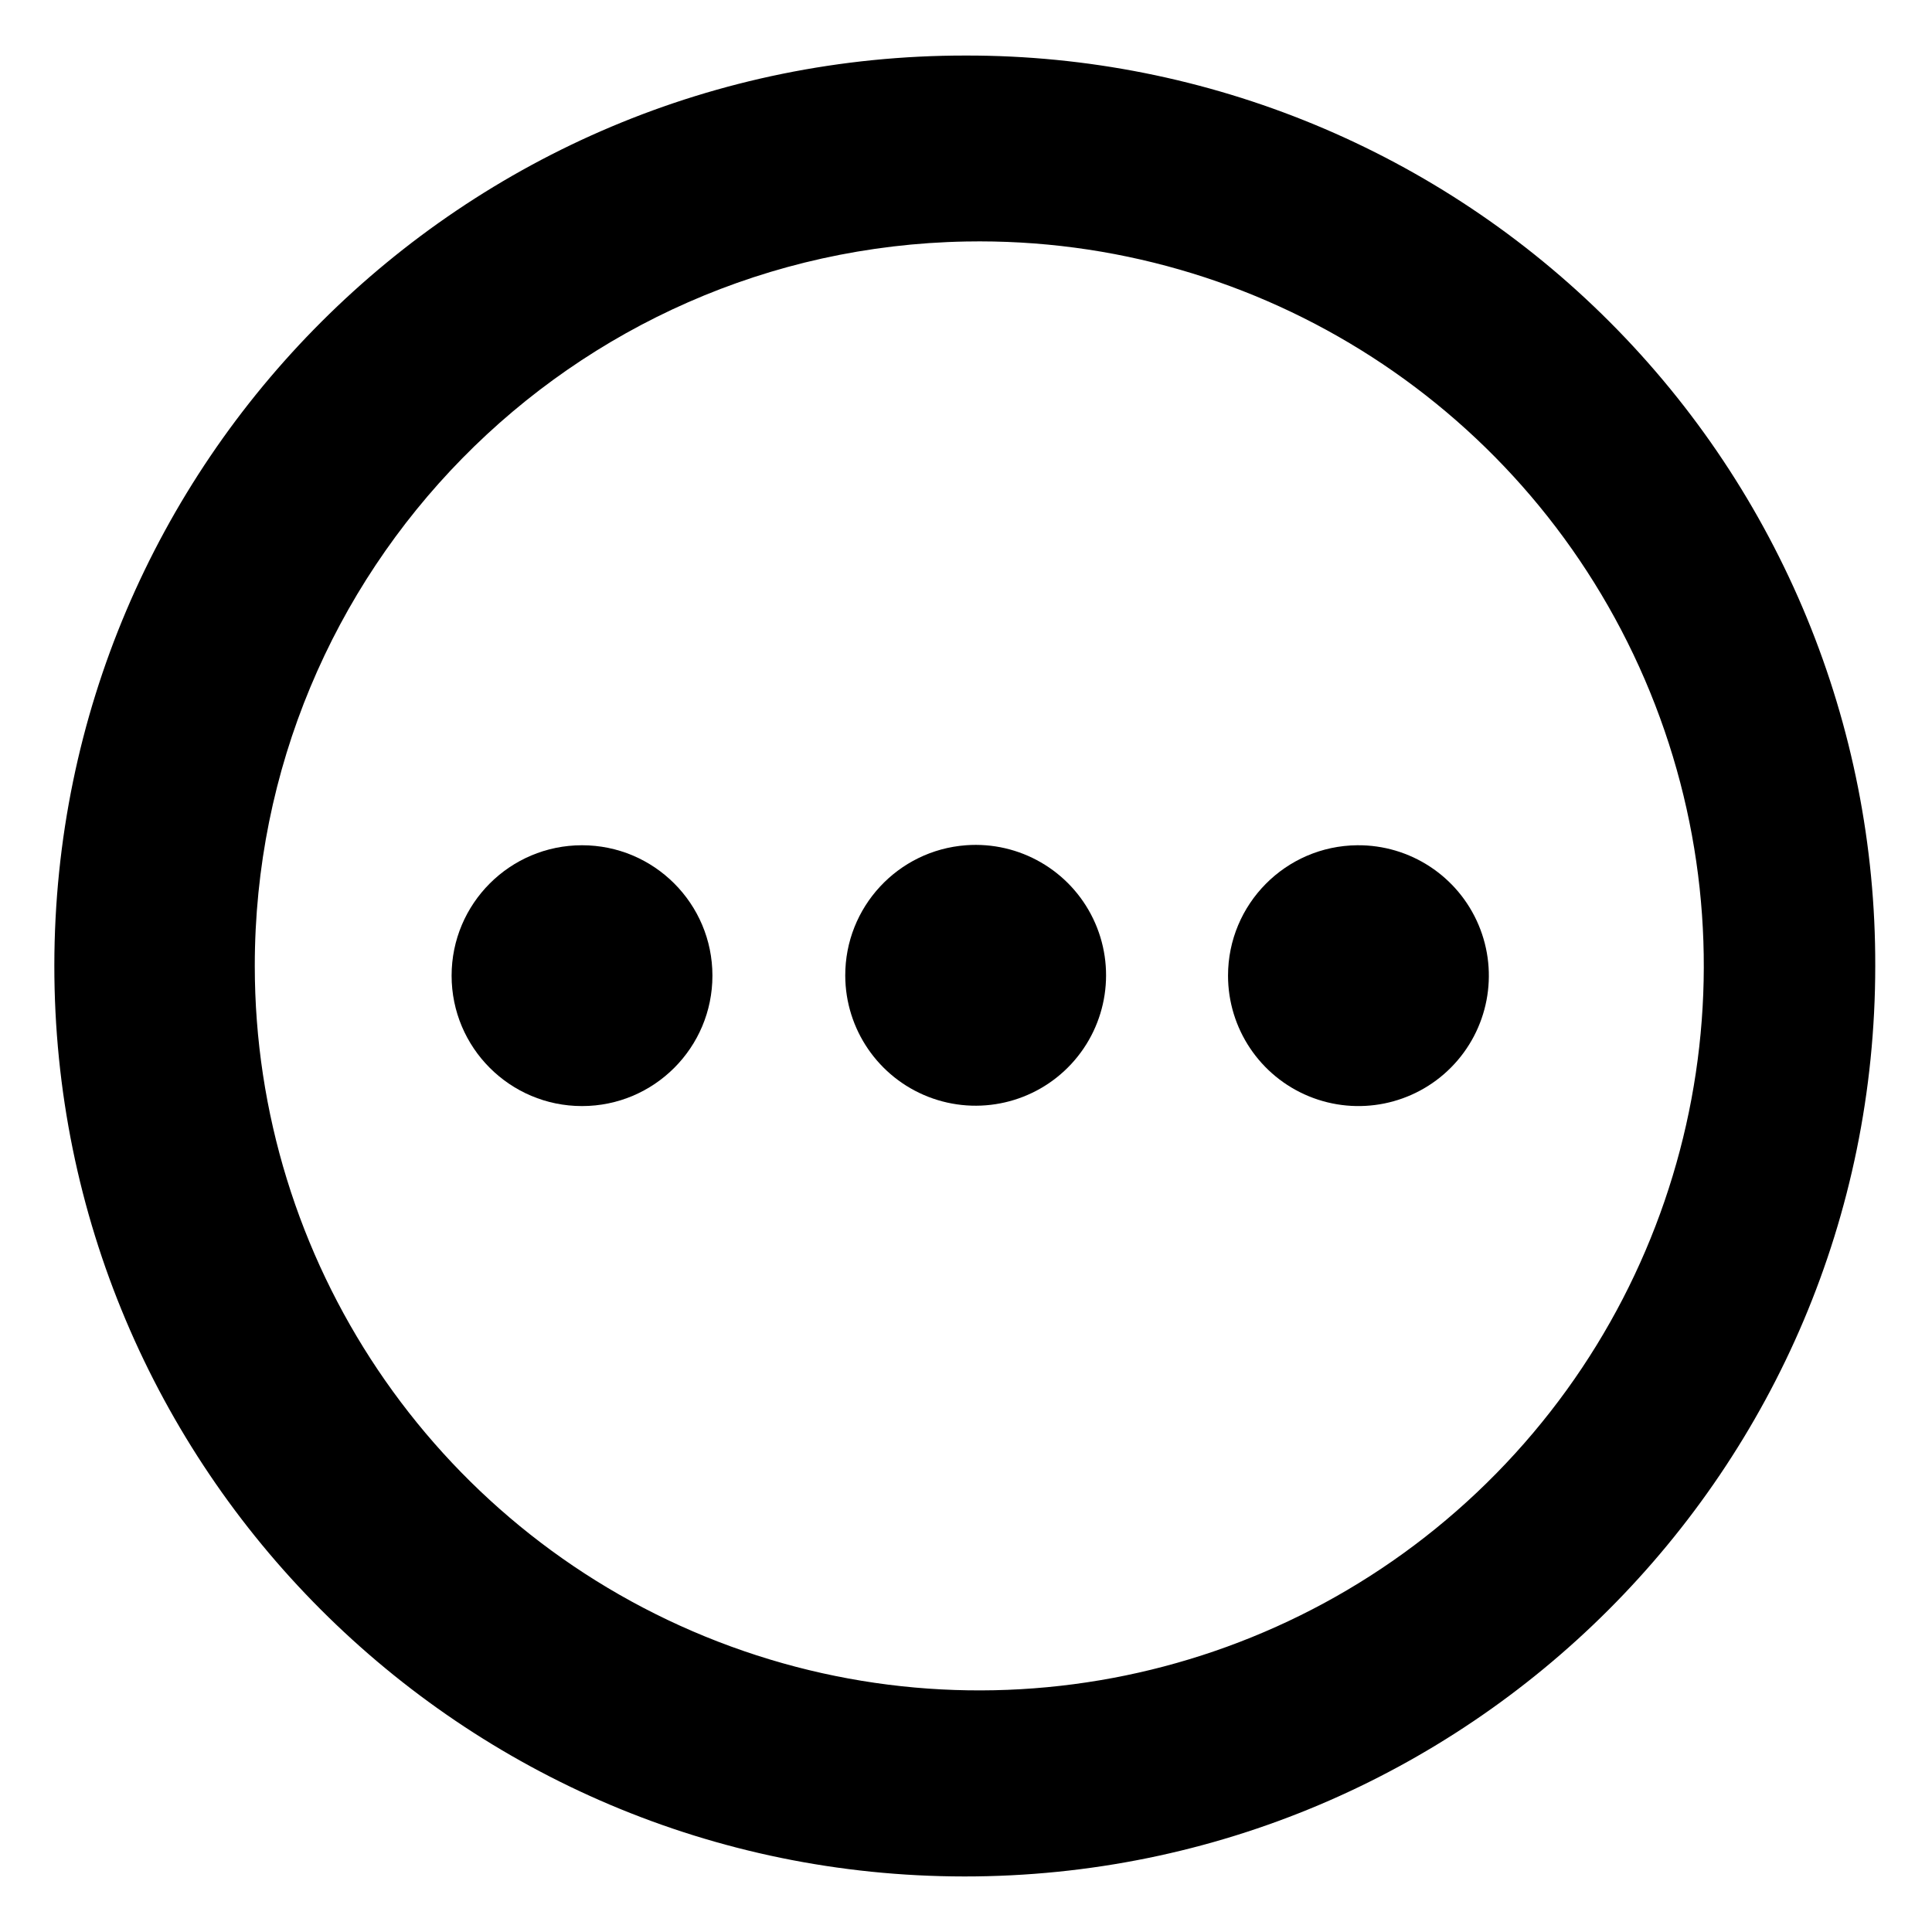
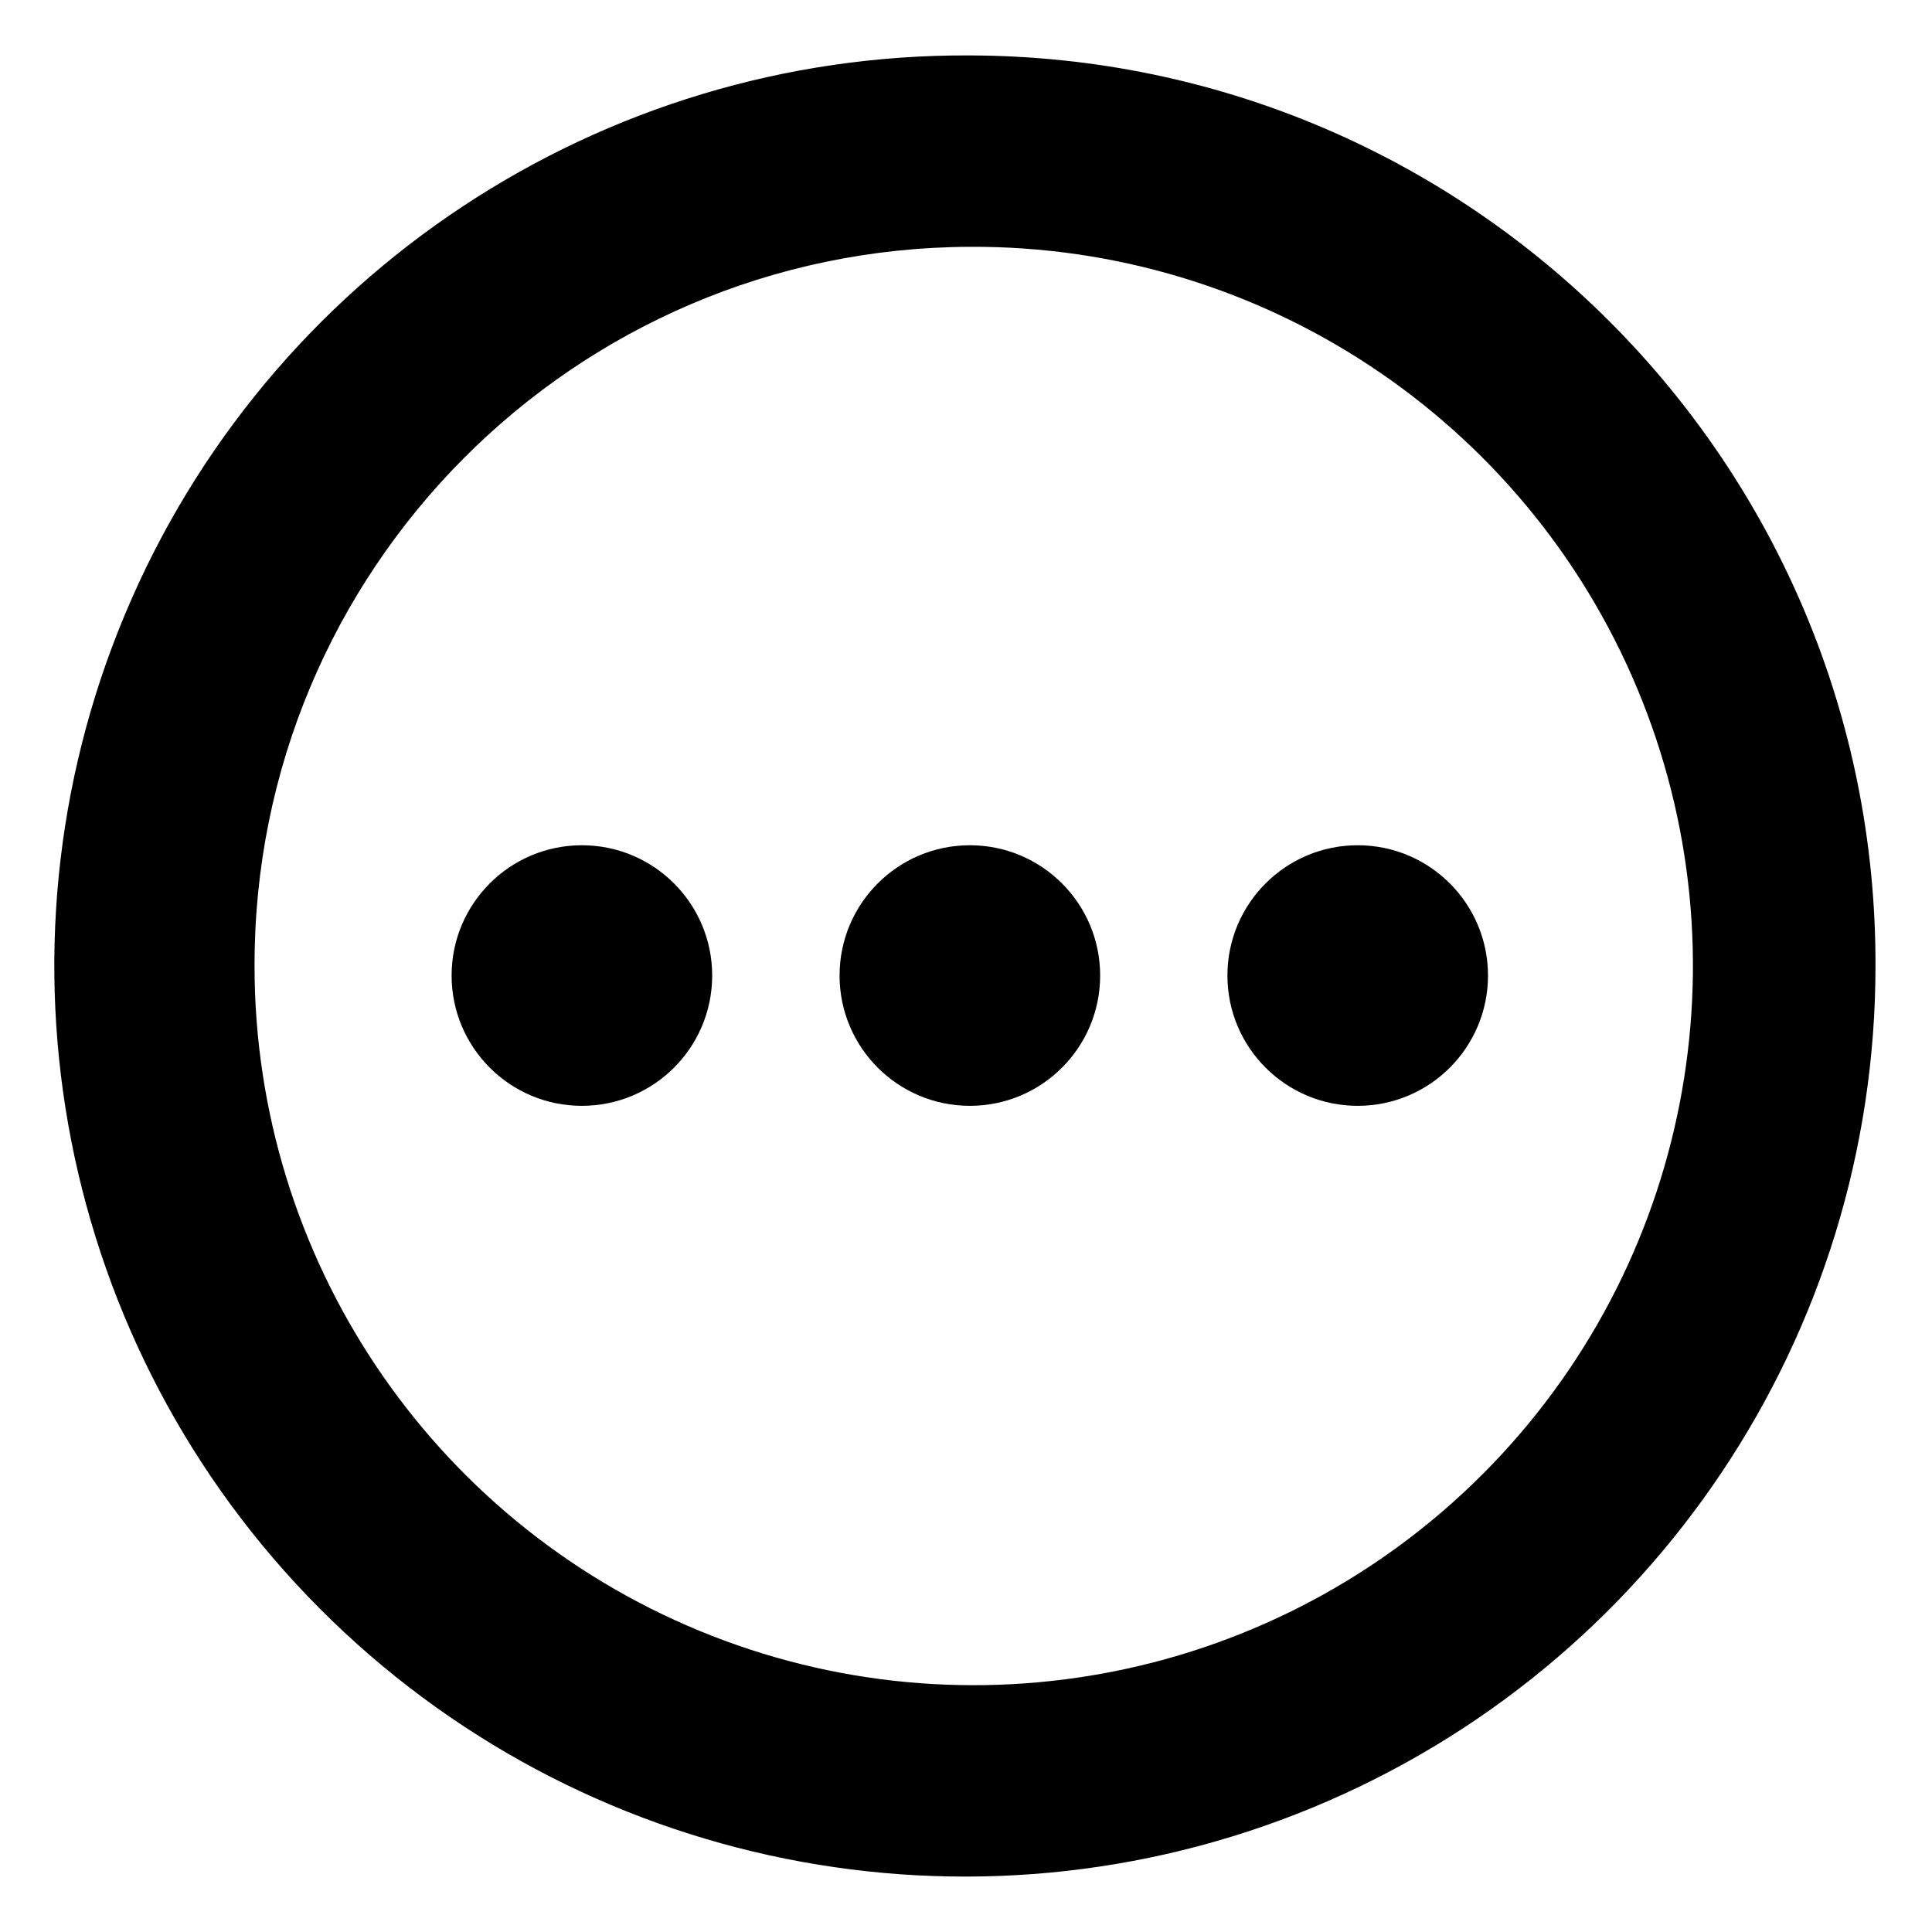
<svg xmlns="http://www.w3.org/2000/svg" viewBox="0 0 16 16">
  <g id="Layer_1" data-name="Layer 1">
-     <path d="M8,2A6,6,0,1,1,2.11,8,6,6,0,0,1,8,2M8,.46A7.54,7.54,0,1,0,15.53,8,7.52,7.52,0,0,0,8,.46Z" />
-     <path d="M4.82,7A1.08,1.08,0,1,1,3.74,8.08,1.08,1.08,0,0,1,4.82,7Z" fill-rule="evenodd" />
-     <path d="M8,7A1.08,1.08,0,1,1,7,8.08,1.08,1.08,0,0,1,8,7Z" fill-rule="evenodd" />
-     <path d="M11.24,7a1.08,1.08,0,1,1-1.07,1.08A1.08,1.08,0,0,1,11.24,7Z" fill-rule="evenodd" />
+     <path d="M8.032,2.044A5.956,5.956,0,1,1,2.108,8,5.947,5.947,0,0,1,8.032,2.044m0-1.585A7.541,7.541,0,1,0,15.532,8,7.521,7.521,0,0,0,8.032.459Z" />
+     <path d="M4.82,7A1.079,1.079,0,1,1,3.74,8.079,1.079,1.079,0,0,1,4.82,7Z" fill-rule="evenodd" />
+     <path d="M8.032,7A1.079,1.079,0,1,1,6.953,8.079,1.079,1.079,0,0,1,8.032,7Z" fill-rule="evenodd" />
+     <path d="M11.245,7a1.079,1.079,0,1,1-1.08,1.079A1.079,1.079,0,0,1,11.245,7Z" fill-rule="evenodd" />
  </g>
</svg>
